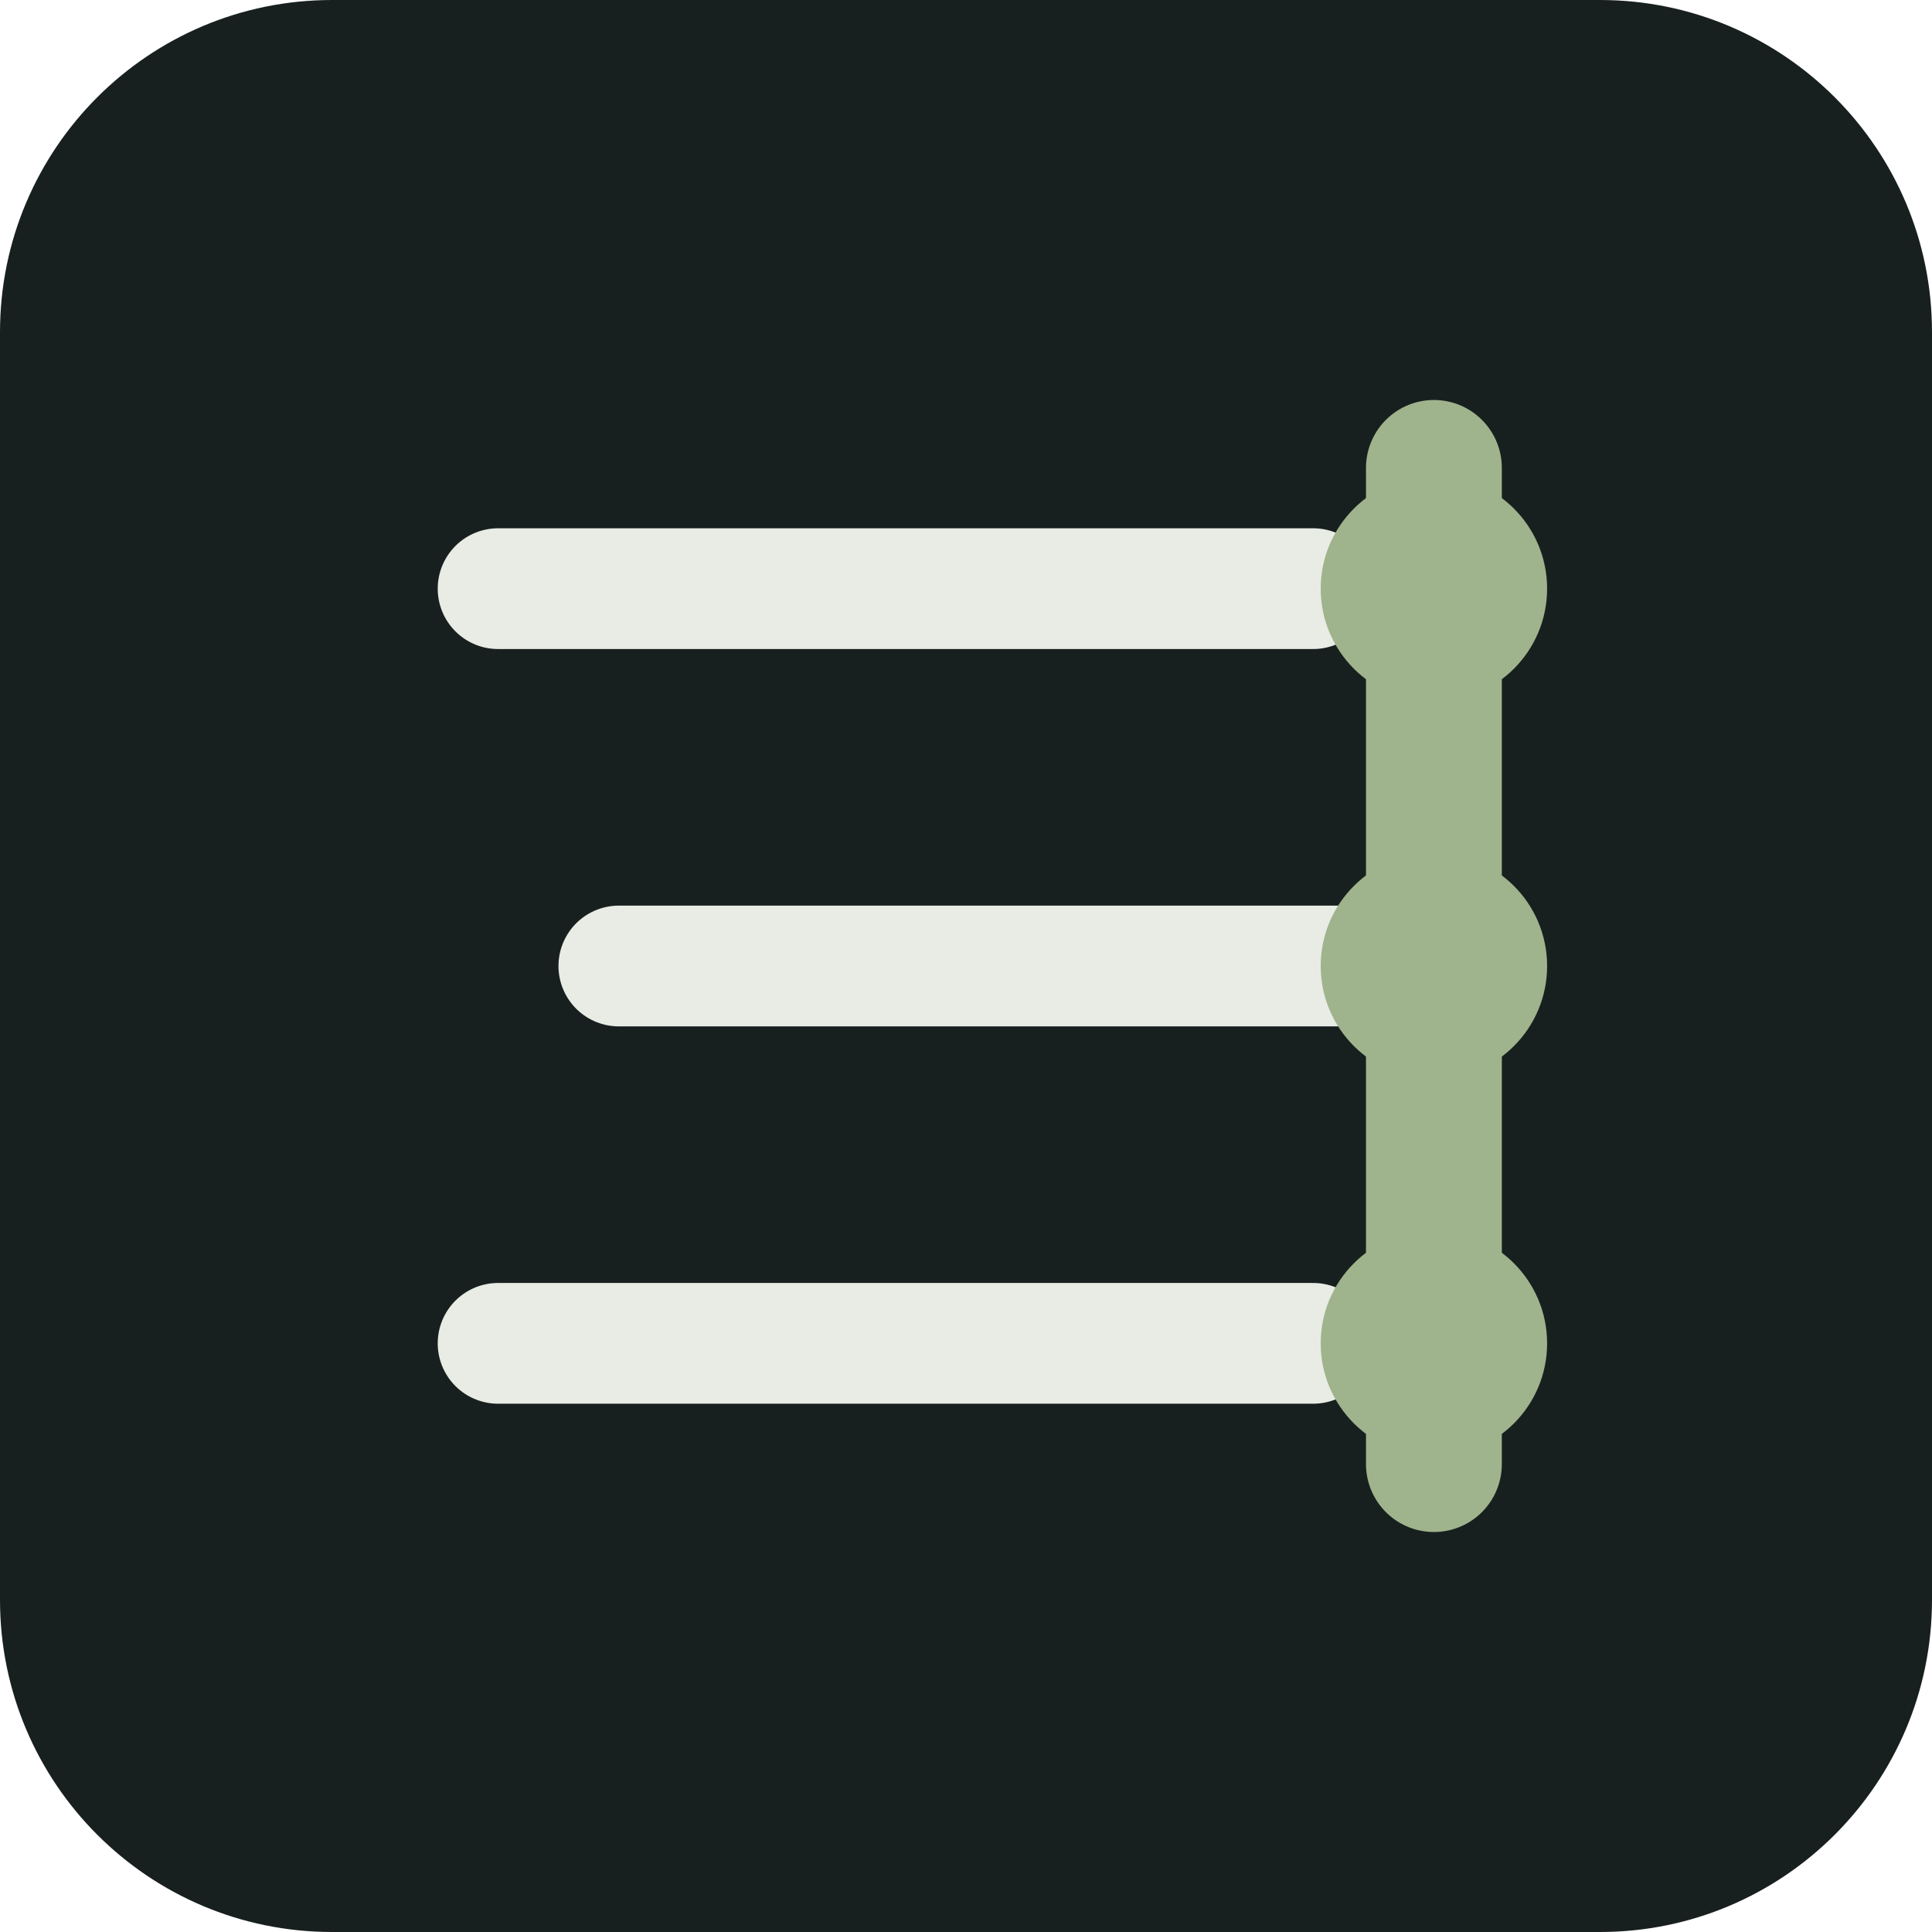
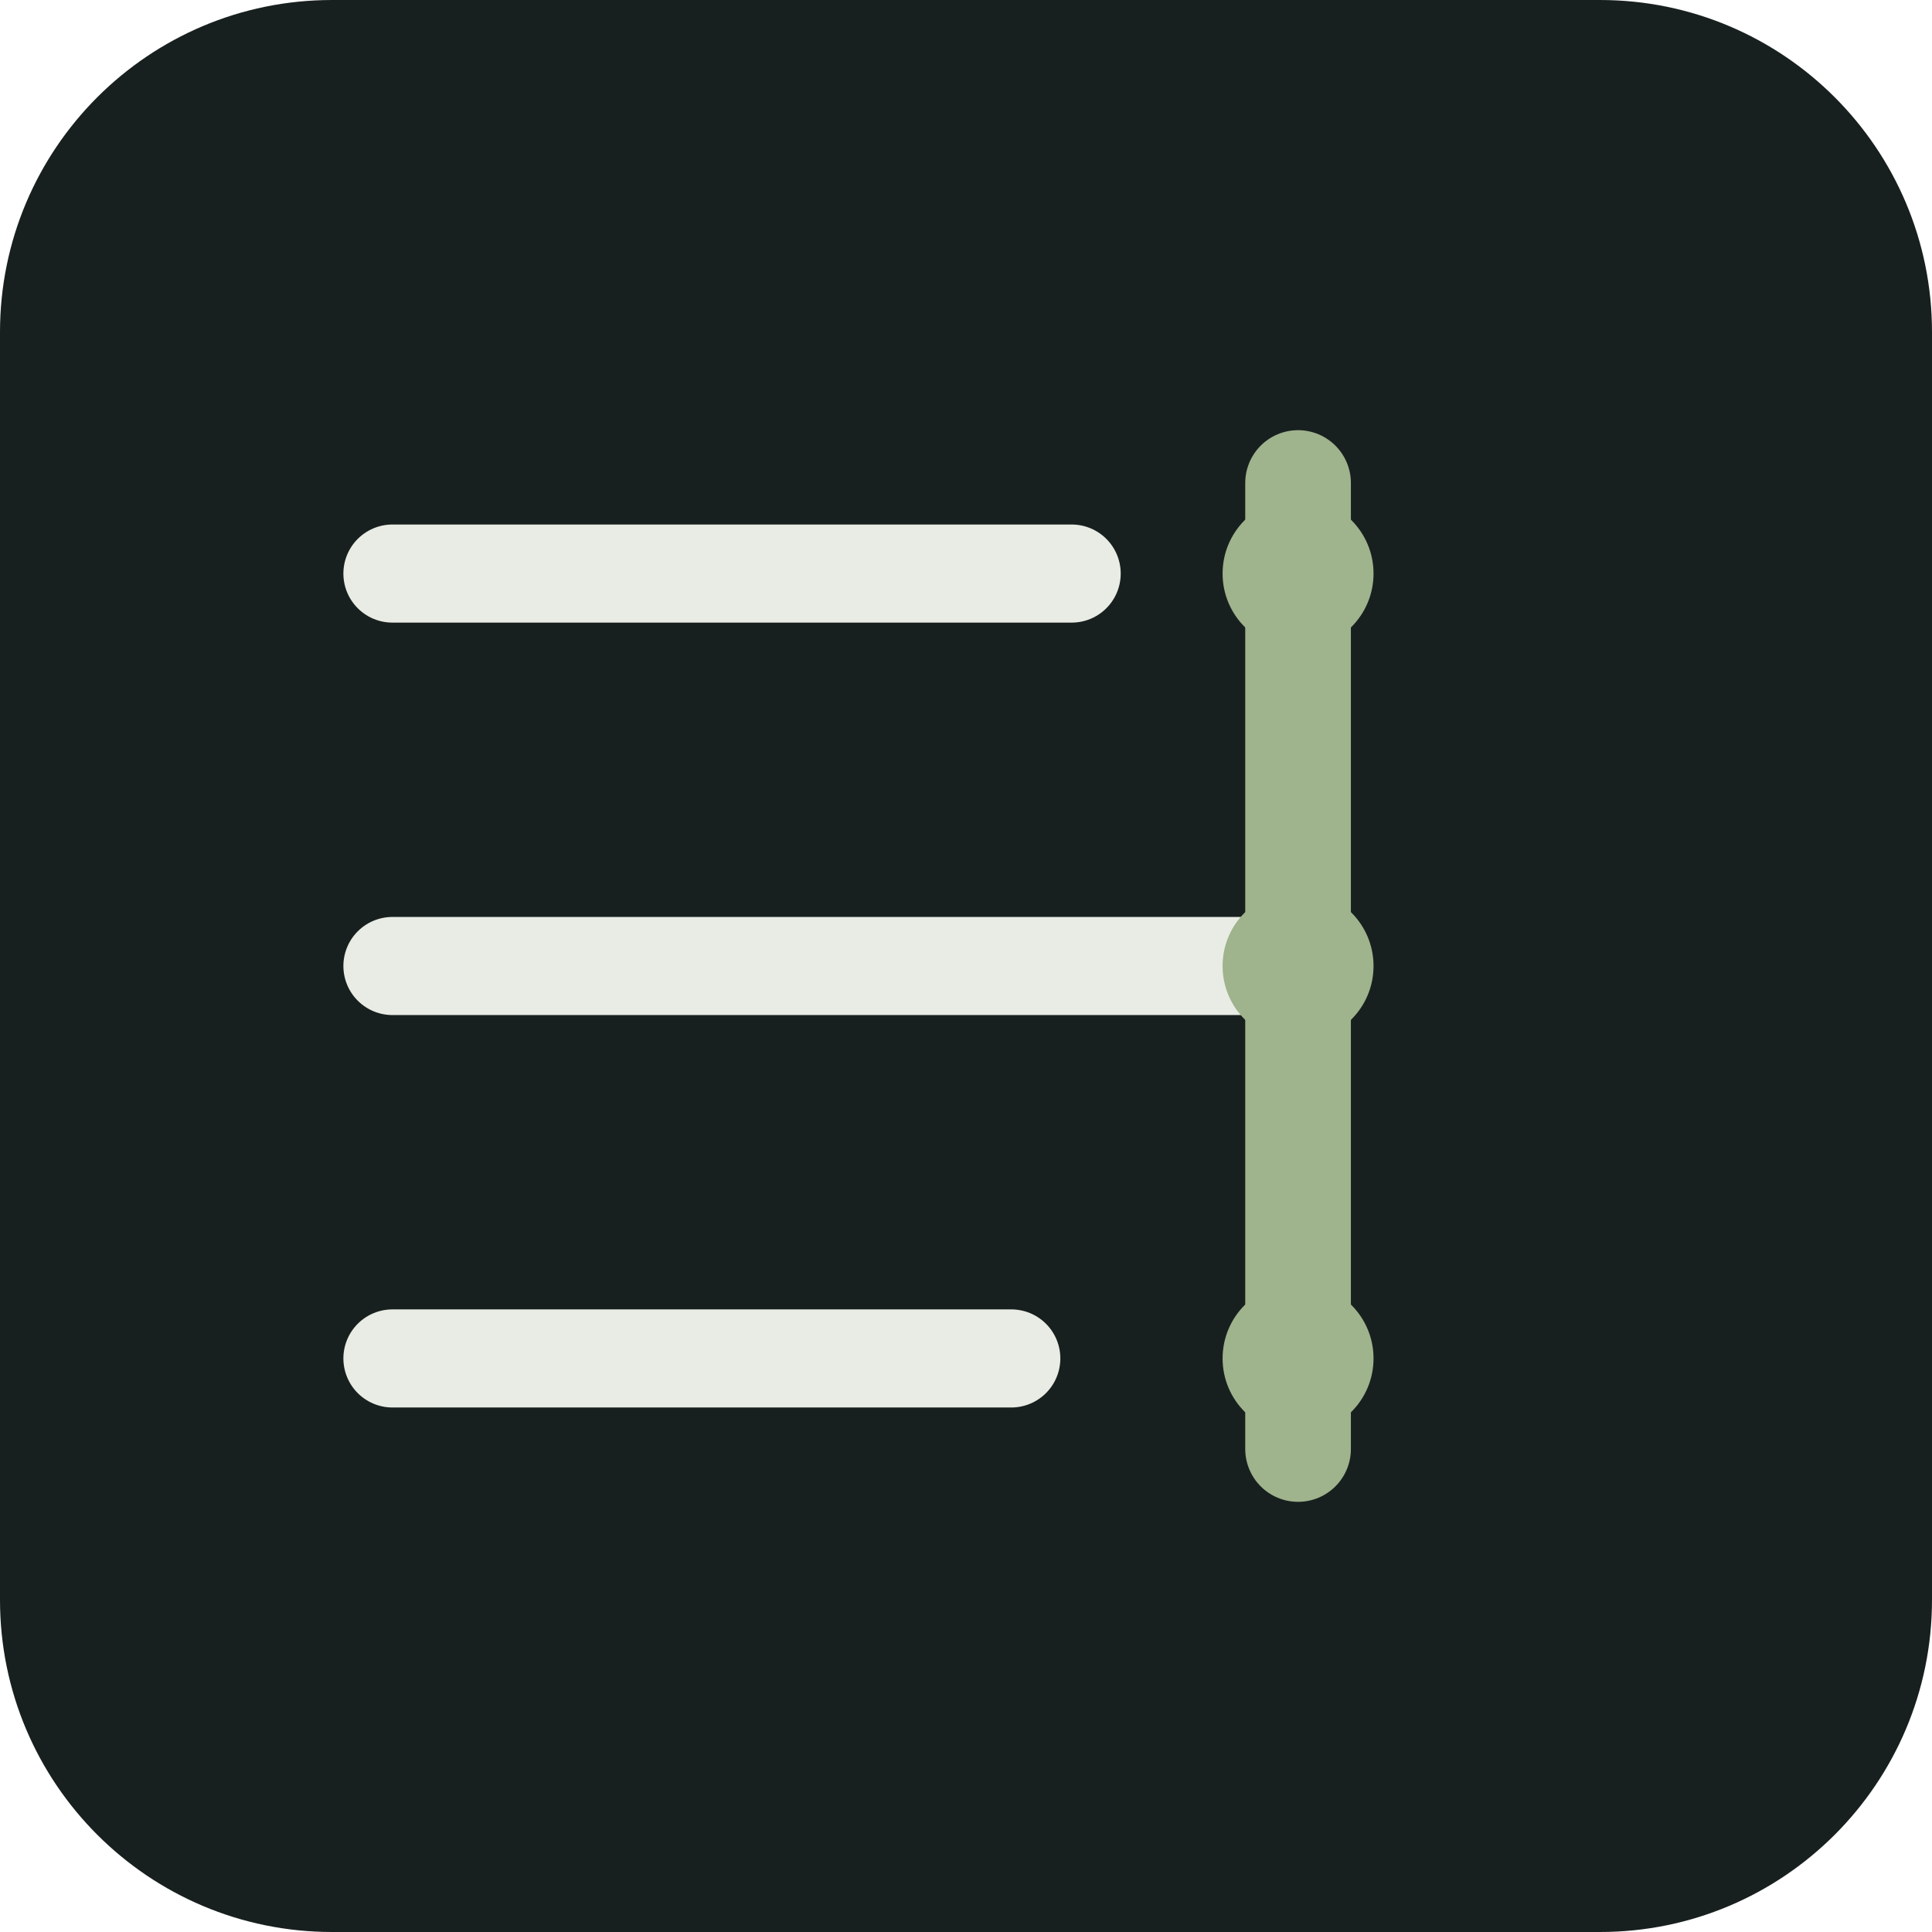
<svg xmlns="http://www.w3.org/2000/svg" width="256" height="256" viewBox="0 0 256 256" fill="none" role="img" aria-labelledby="title desc">
  <rect width="256" height="256" rx="44" fill="#18201F" />
-   <path d="M66 78H174M82 128H190M66 178H174" stroke="#E8ECE4" stroke-width="16" stroke-linecap="round" />
-   <path d="M190 62V194" stroke="#9FB38D" stroke-width="18" stroke-linecap="round" />
-   <circle cx="190" cy="78" r="15" fill="#9FB38D" />
-   <circle cx="190" cy="128" r="15" fill="#9FB38D" />
-   <circle cx="190" cy="178" r="15" fill="#9FB38D" />
+   <path d="M52 76H142M52 128H168M52 180H134" stroke="#E8ECE4" stroke-width="13" stroke-linecap="round" />
+   <path d="M172 64V192" stroke="#9FB38D" stroke-width="14" stroke-linecap="round" />
+   <circle cx="172" cy="76" r="10" fill="#9FB38D" />
+   <circle cx="172" cy="128" r="10" fill="#9FB38D" />
+   <circle cx="172" cy="180" r="10" fill="#9FB38D" />
</svg>
